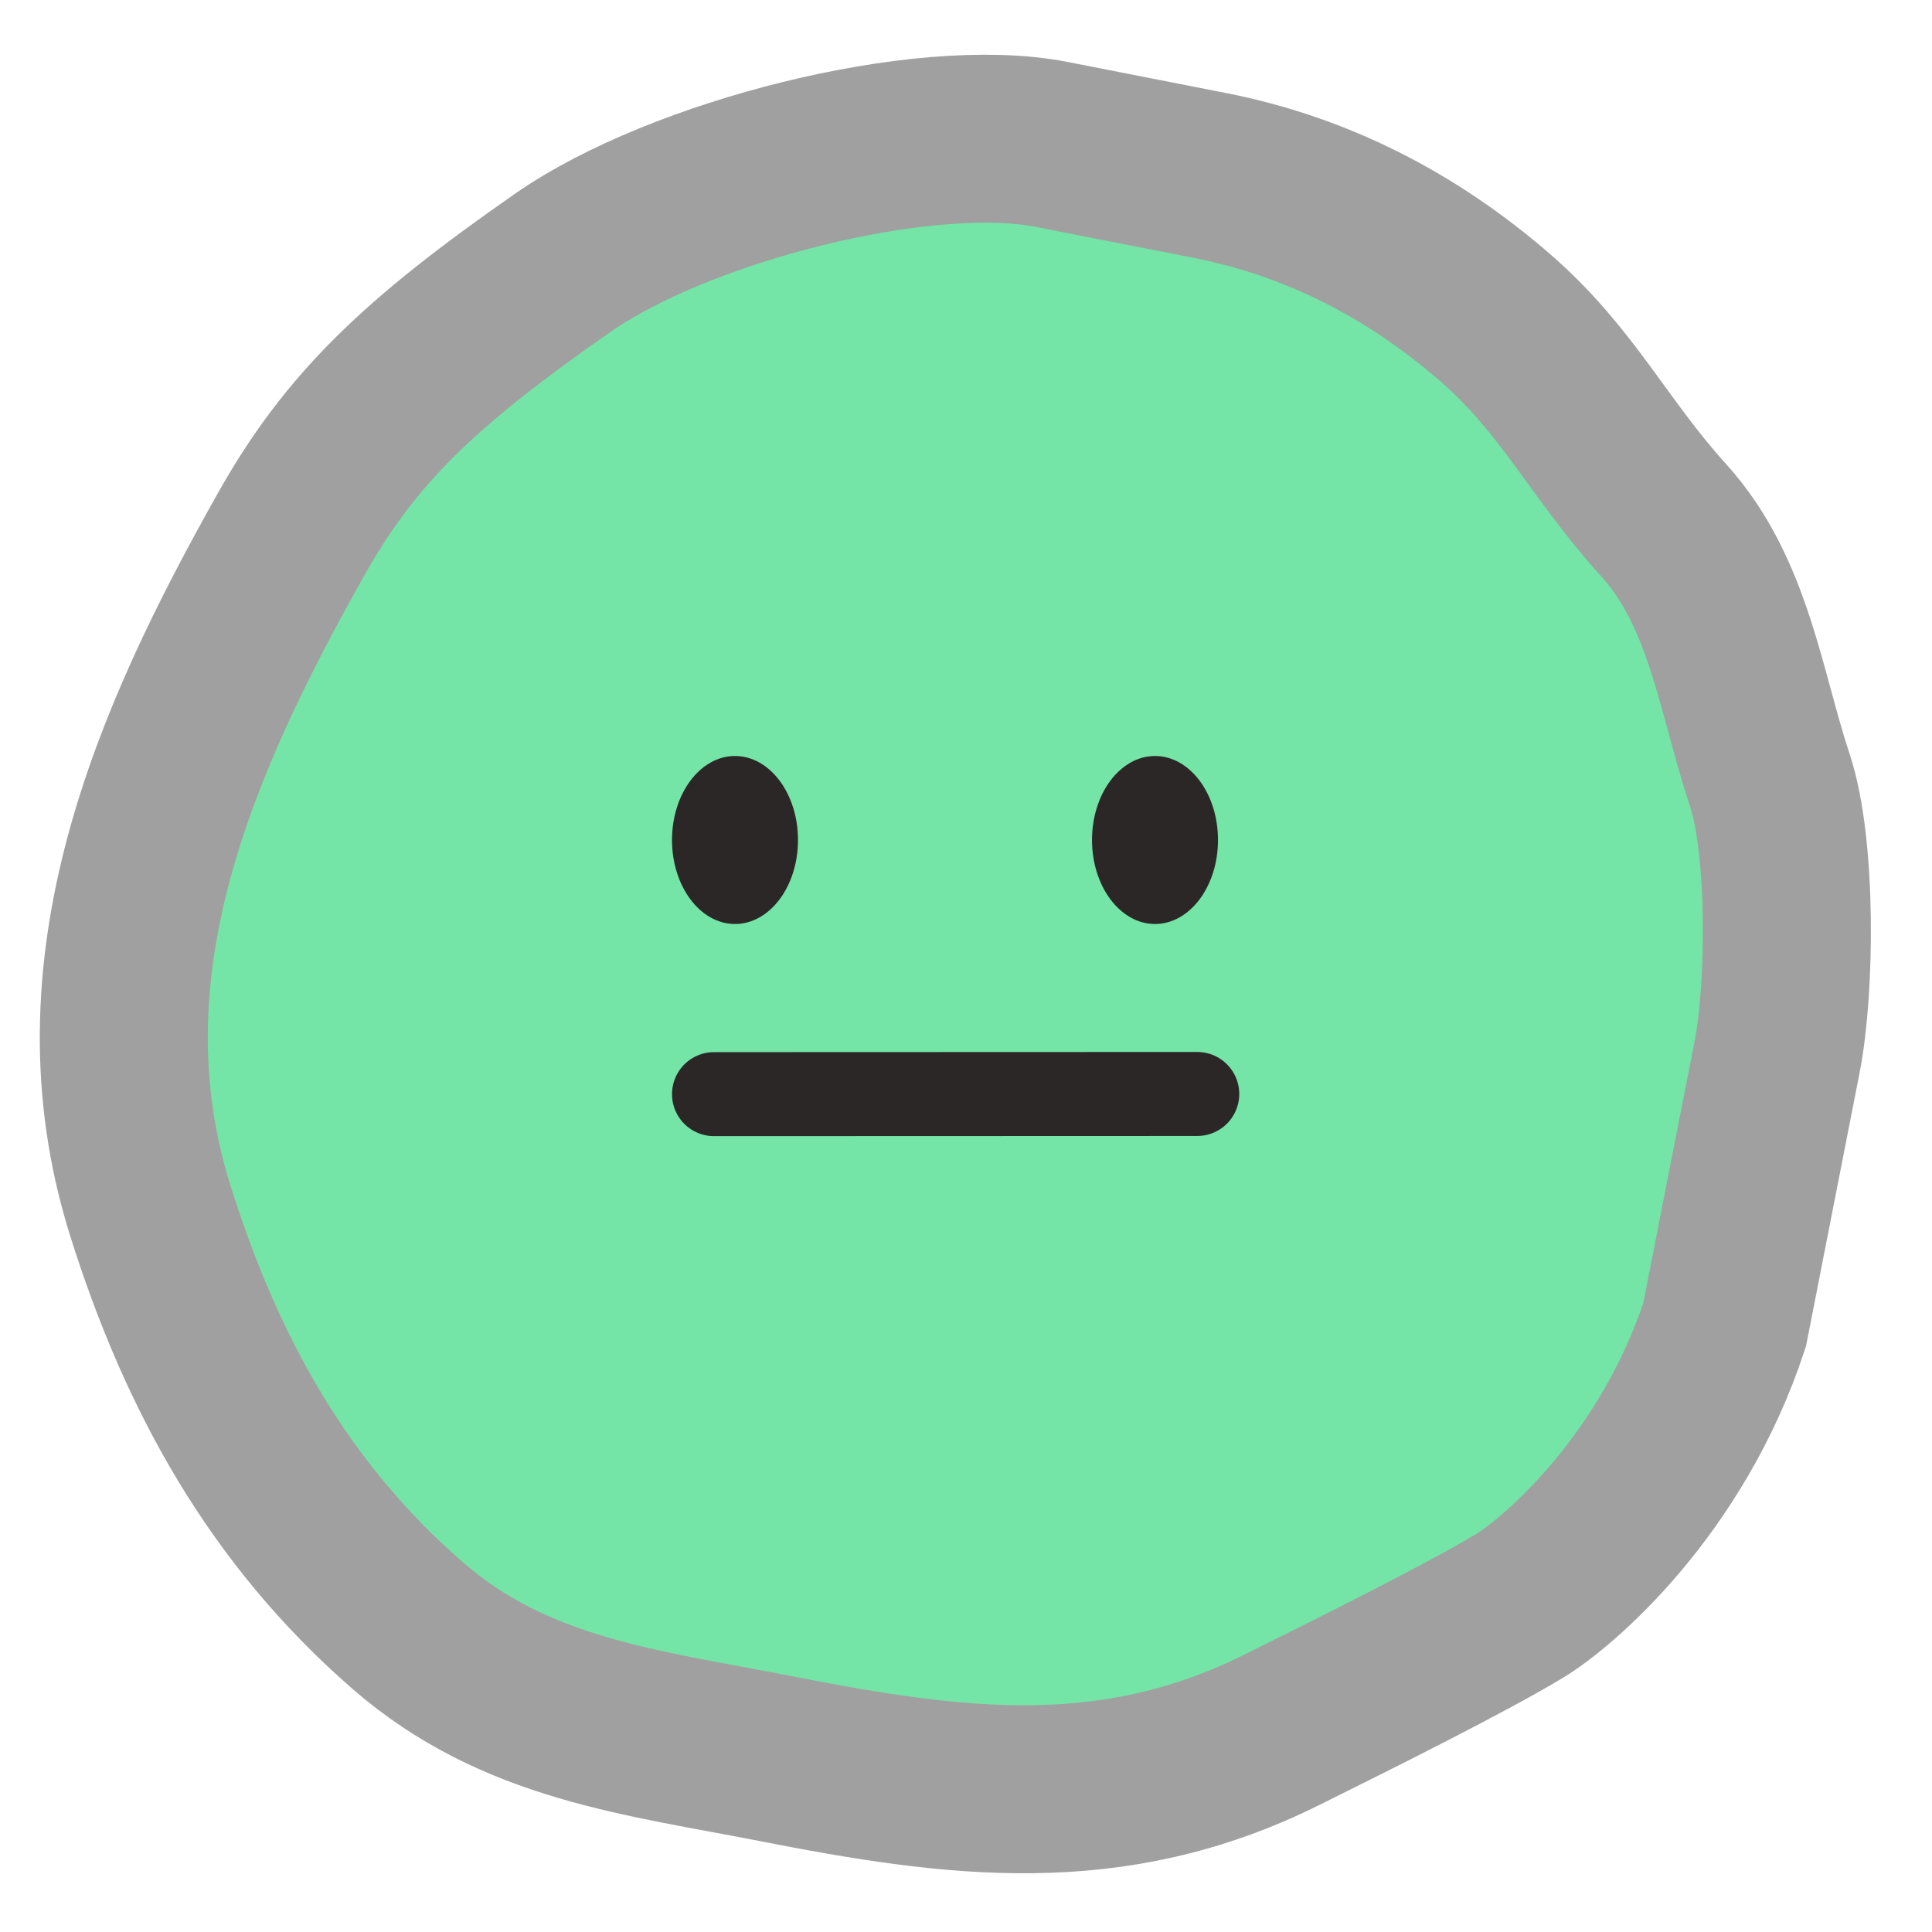
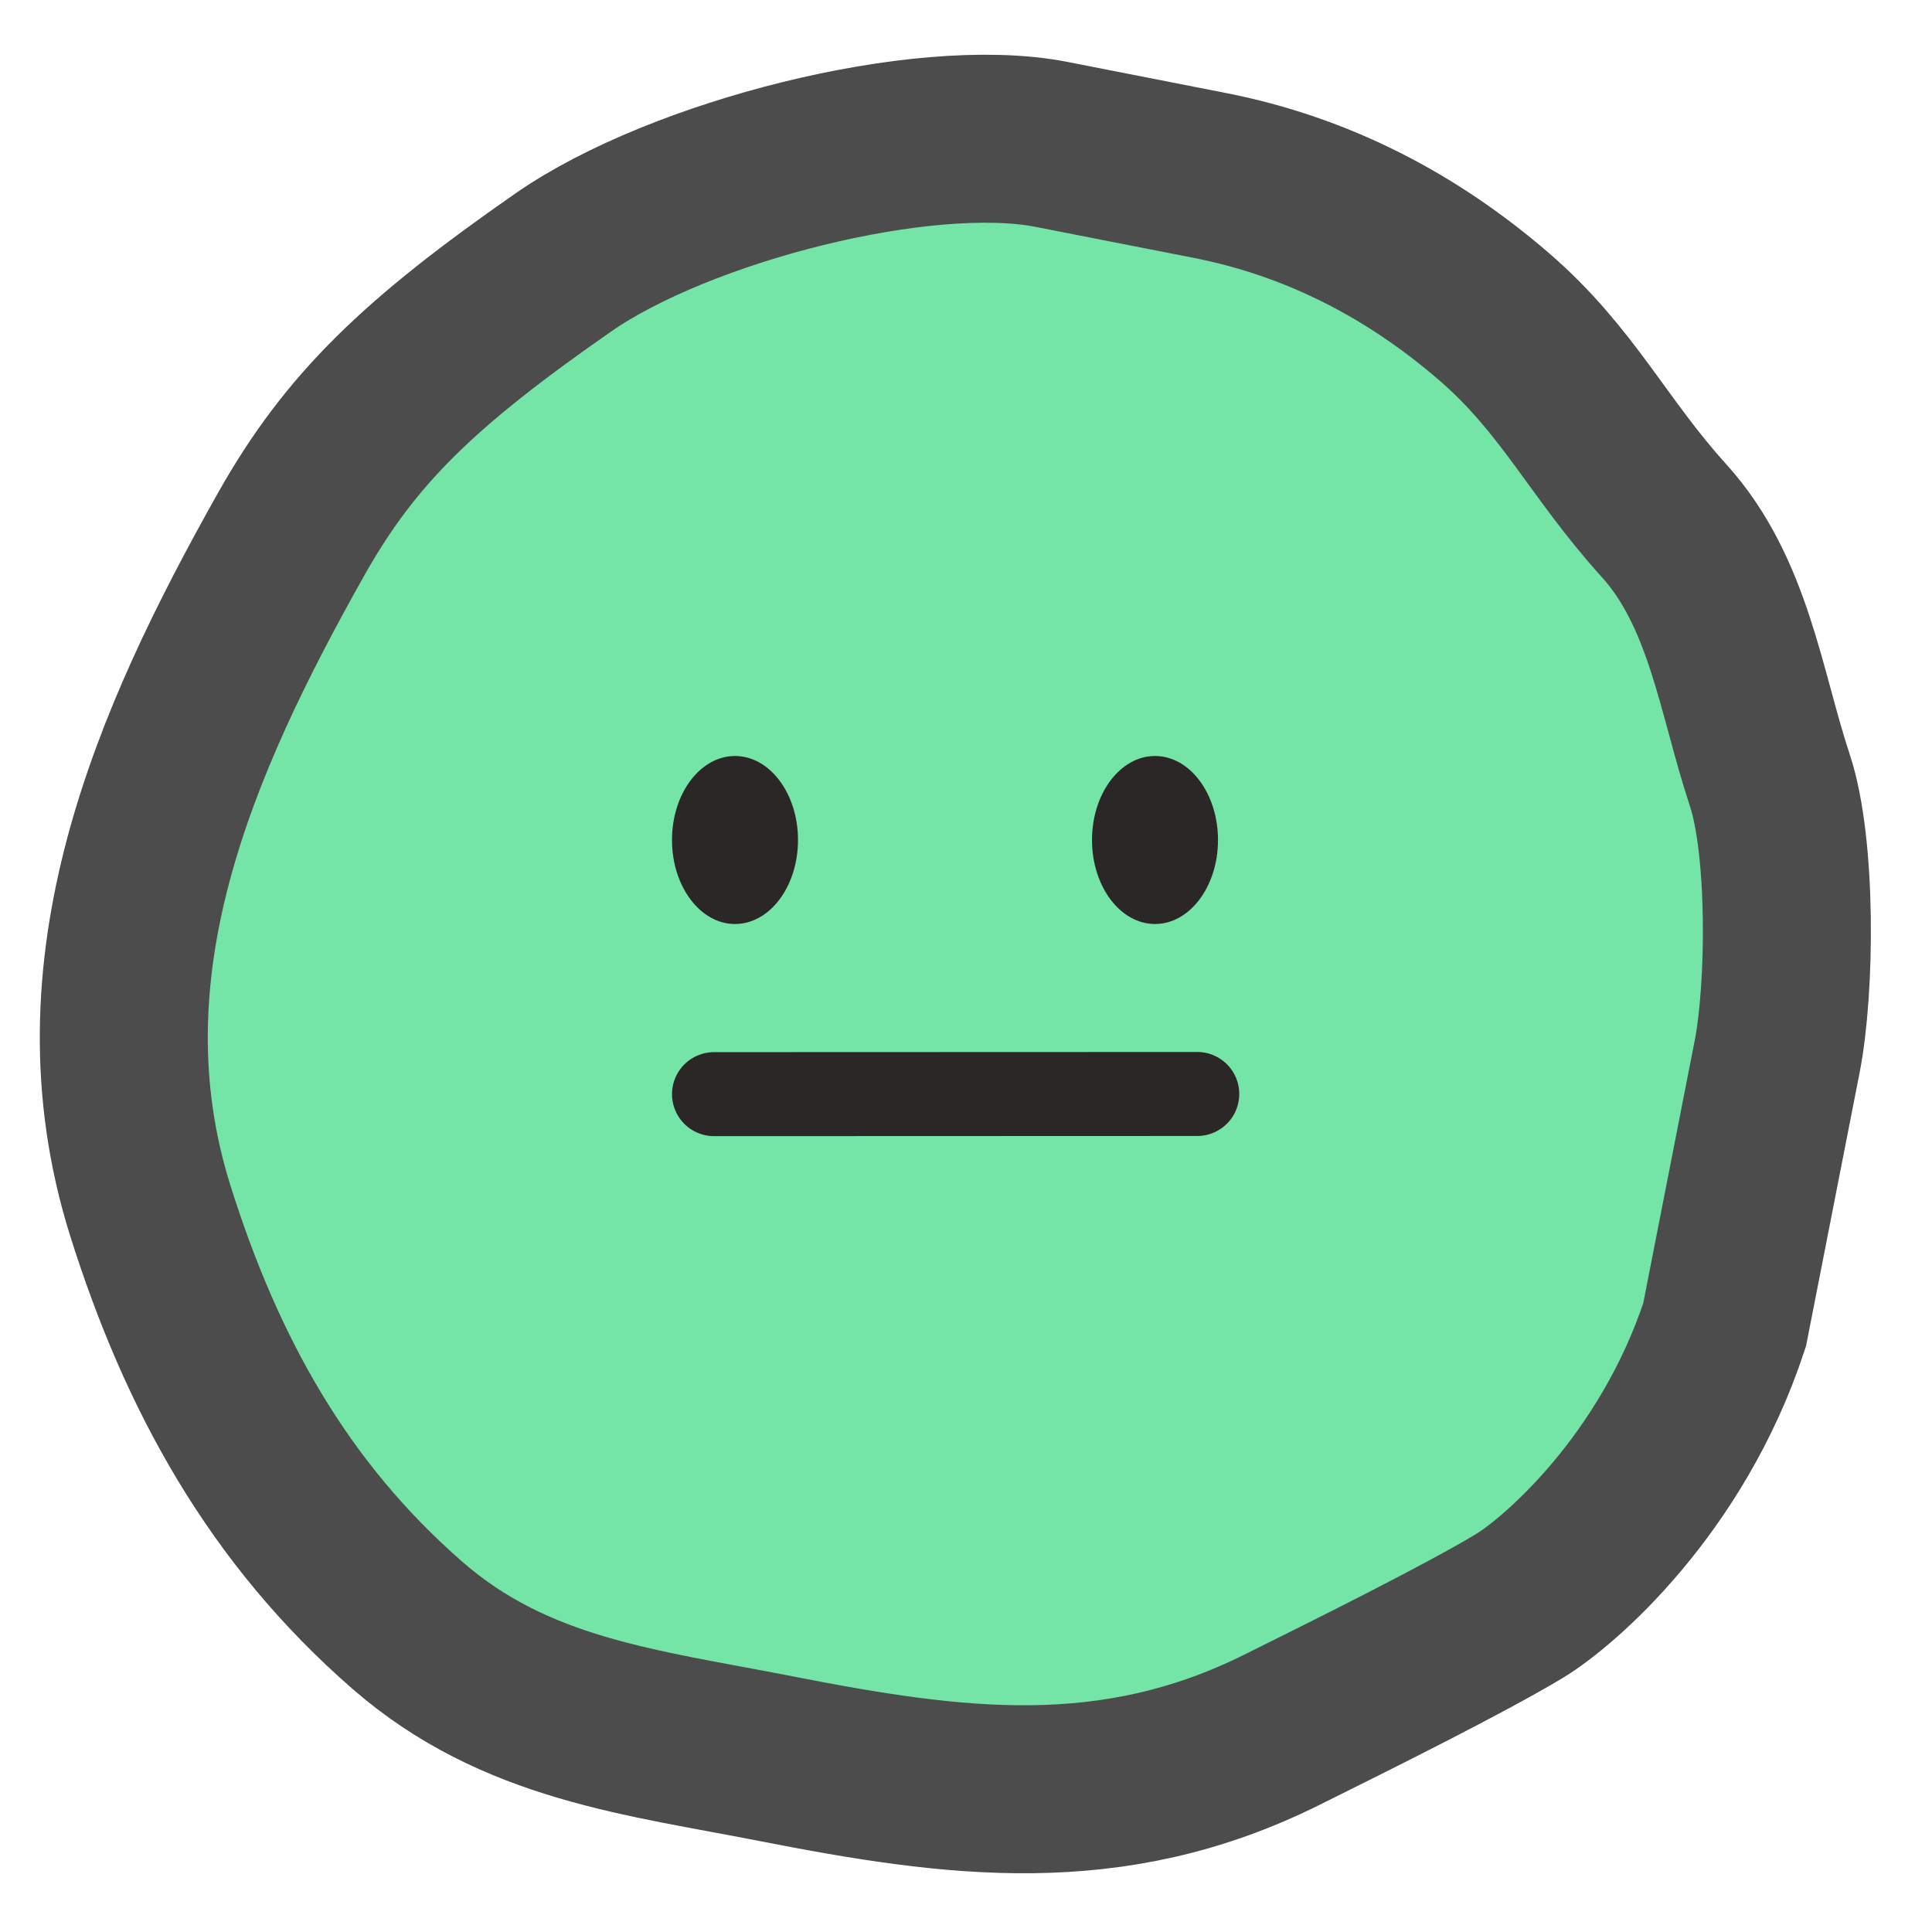
<svg xmlns="http://www.w3.org/2000/svg" width="46" height="46" viewBox="0 0 46 46" fill="none">
-   <path d="M6.928 12.726C8.346 10.204 9.986 8.634 13.412 6.249C16.19 4.316 21.981 2.839 25.036 3.438L28.799 4.176C31.373 4.681 33.621 5.853 35.578 7.544C37.326 9.054 38.05 10.664 39.615 12.391C41.166 14.103 41.443 16.481 42.139 18.578C42.663 20.157 42.634 23.523 42.312 25.164L41.062 31.543C39.801 35.372 37.105 37.676 36.182 38.234C34.904 39.007 32.201 40.351 30.507 41.192C26.462 43.201 22.75 42.711 18.492 41.876C15.284 41.246 12.271 40.939 9.699 38.697C6.638 36.029 4.805 32.727 3.577 28.82C1.773 23.078 4.144 17.675 6.928 12.726Z" fill="#74E5A7" stroke="#A0A0A0" stroke-width="4" stroke-linecap="round" />
+   <path d="M6.928 12.726C8.346 10.204 9.986 8.634 13.412 6.249C16.19 4.316 21.981 2.839 25.036 3.438L28.799 4.176C31.373 4.681 33.621 5.853 35.578 7.544C37.326 9.054 38.05 10.664 39.615 12.391C41.166 14.103 41.444 16.481 42.139 18.578C42.663 20.157 42.634 23.523 42.312 25.164L41.062 31.543C39.801 35.372 37.105 37.676 36.183 38.234C34.904 39.007 32.201 40.351 30.507 41.192C26.462 43.201 22.75 42.711 18.492 41.876C15.284 41.246 12.271 40.939 9.699 38.697C6.638 36.029 4.805 32.727 3.577 28.82C1.773 23.078 4.144 17.675 6.928 12.726Z" fill="#74E5A7" stroke="#4C4C4C" stroke-width="4" stroke-linecap="round" />
  <ellipse cx="17.5" cy="20" rx="1.5" ry="2" fill="#2C2727" />
  <ellipse cx="27.5" cy="20" rx="1.5" ry="2" fill="#2C2727" />
  <path d="M17 26.051L28.506 26.047" stroke="#2C2727" stroke-width="2" stroke-linecap="round" />
</svg>
